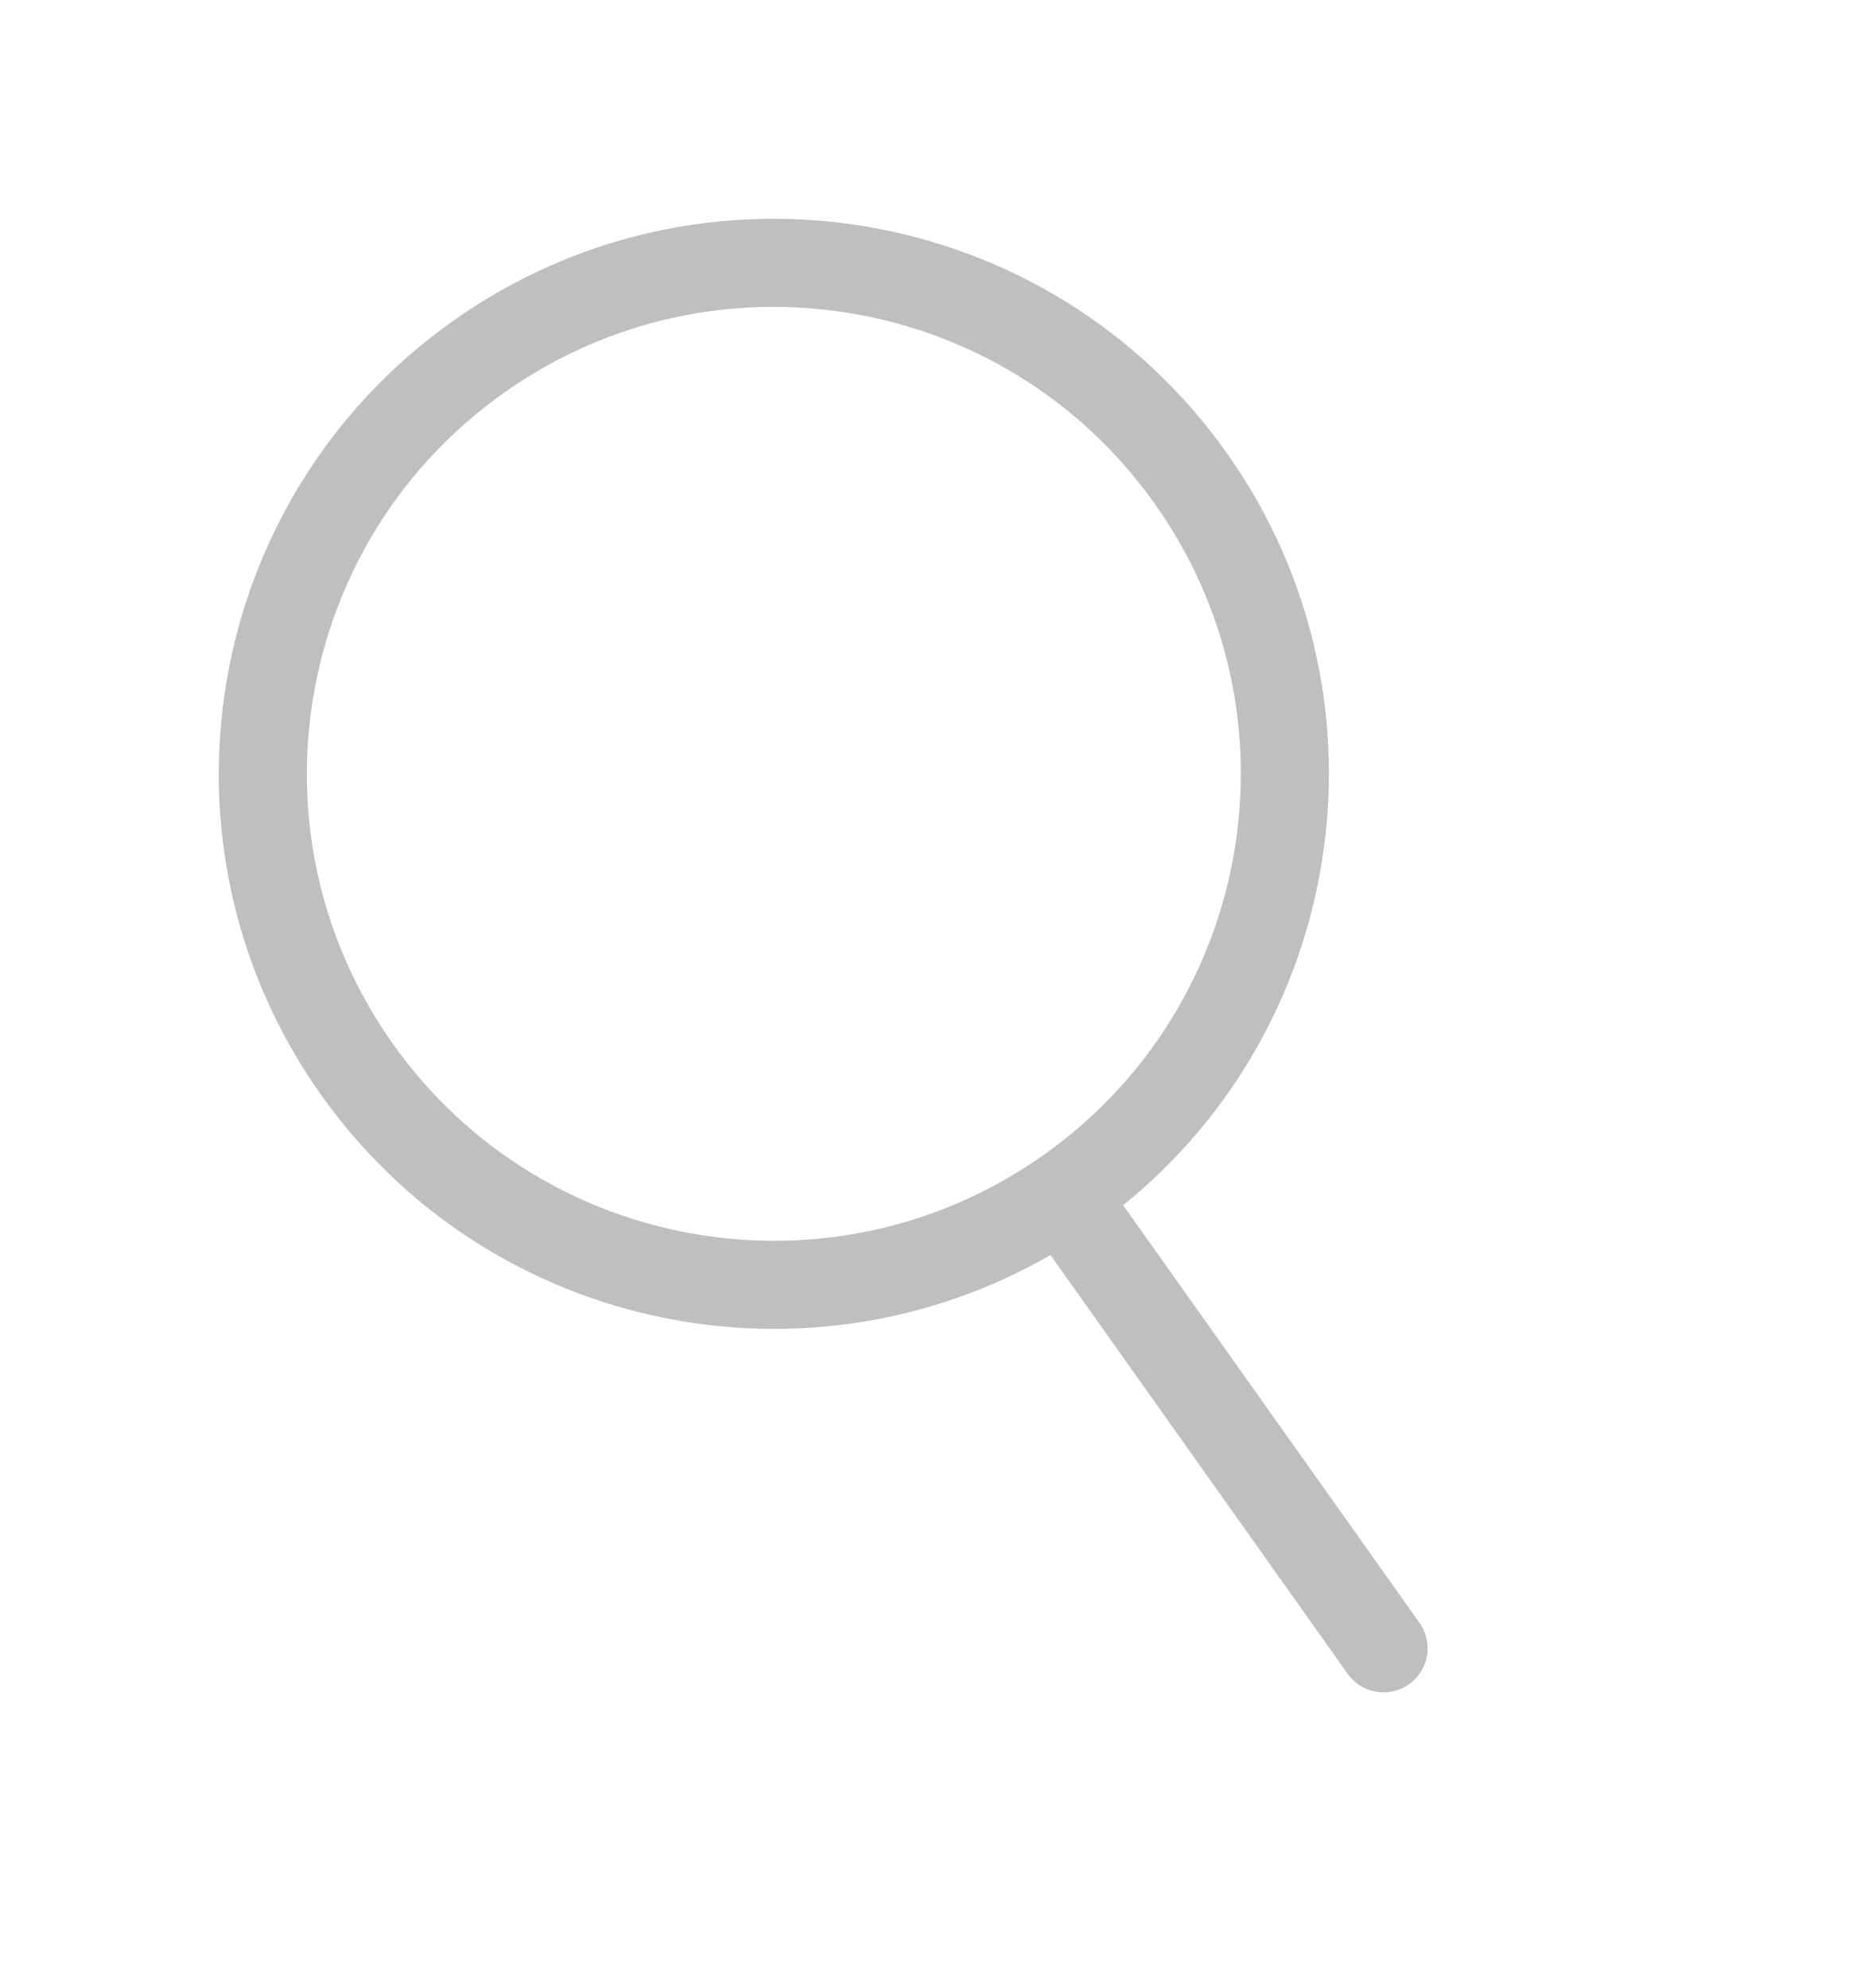
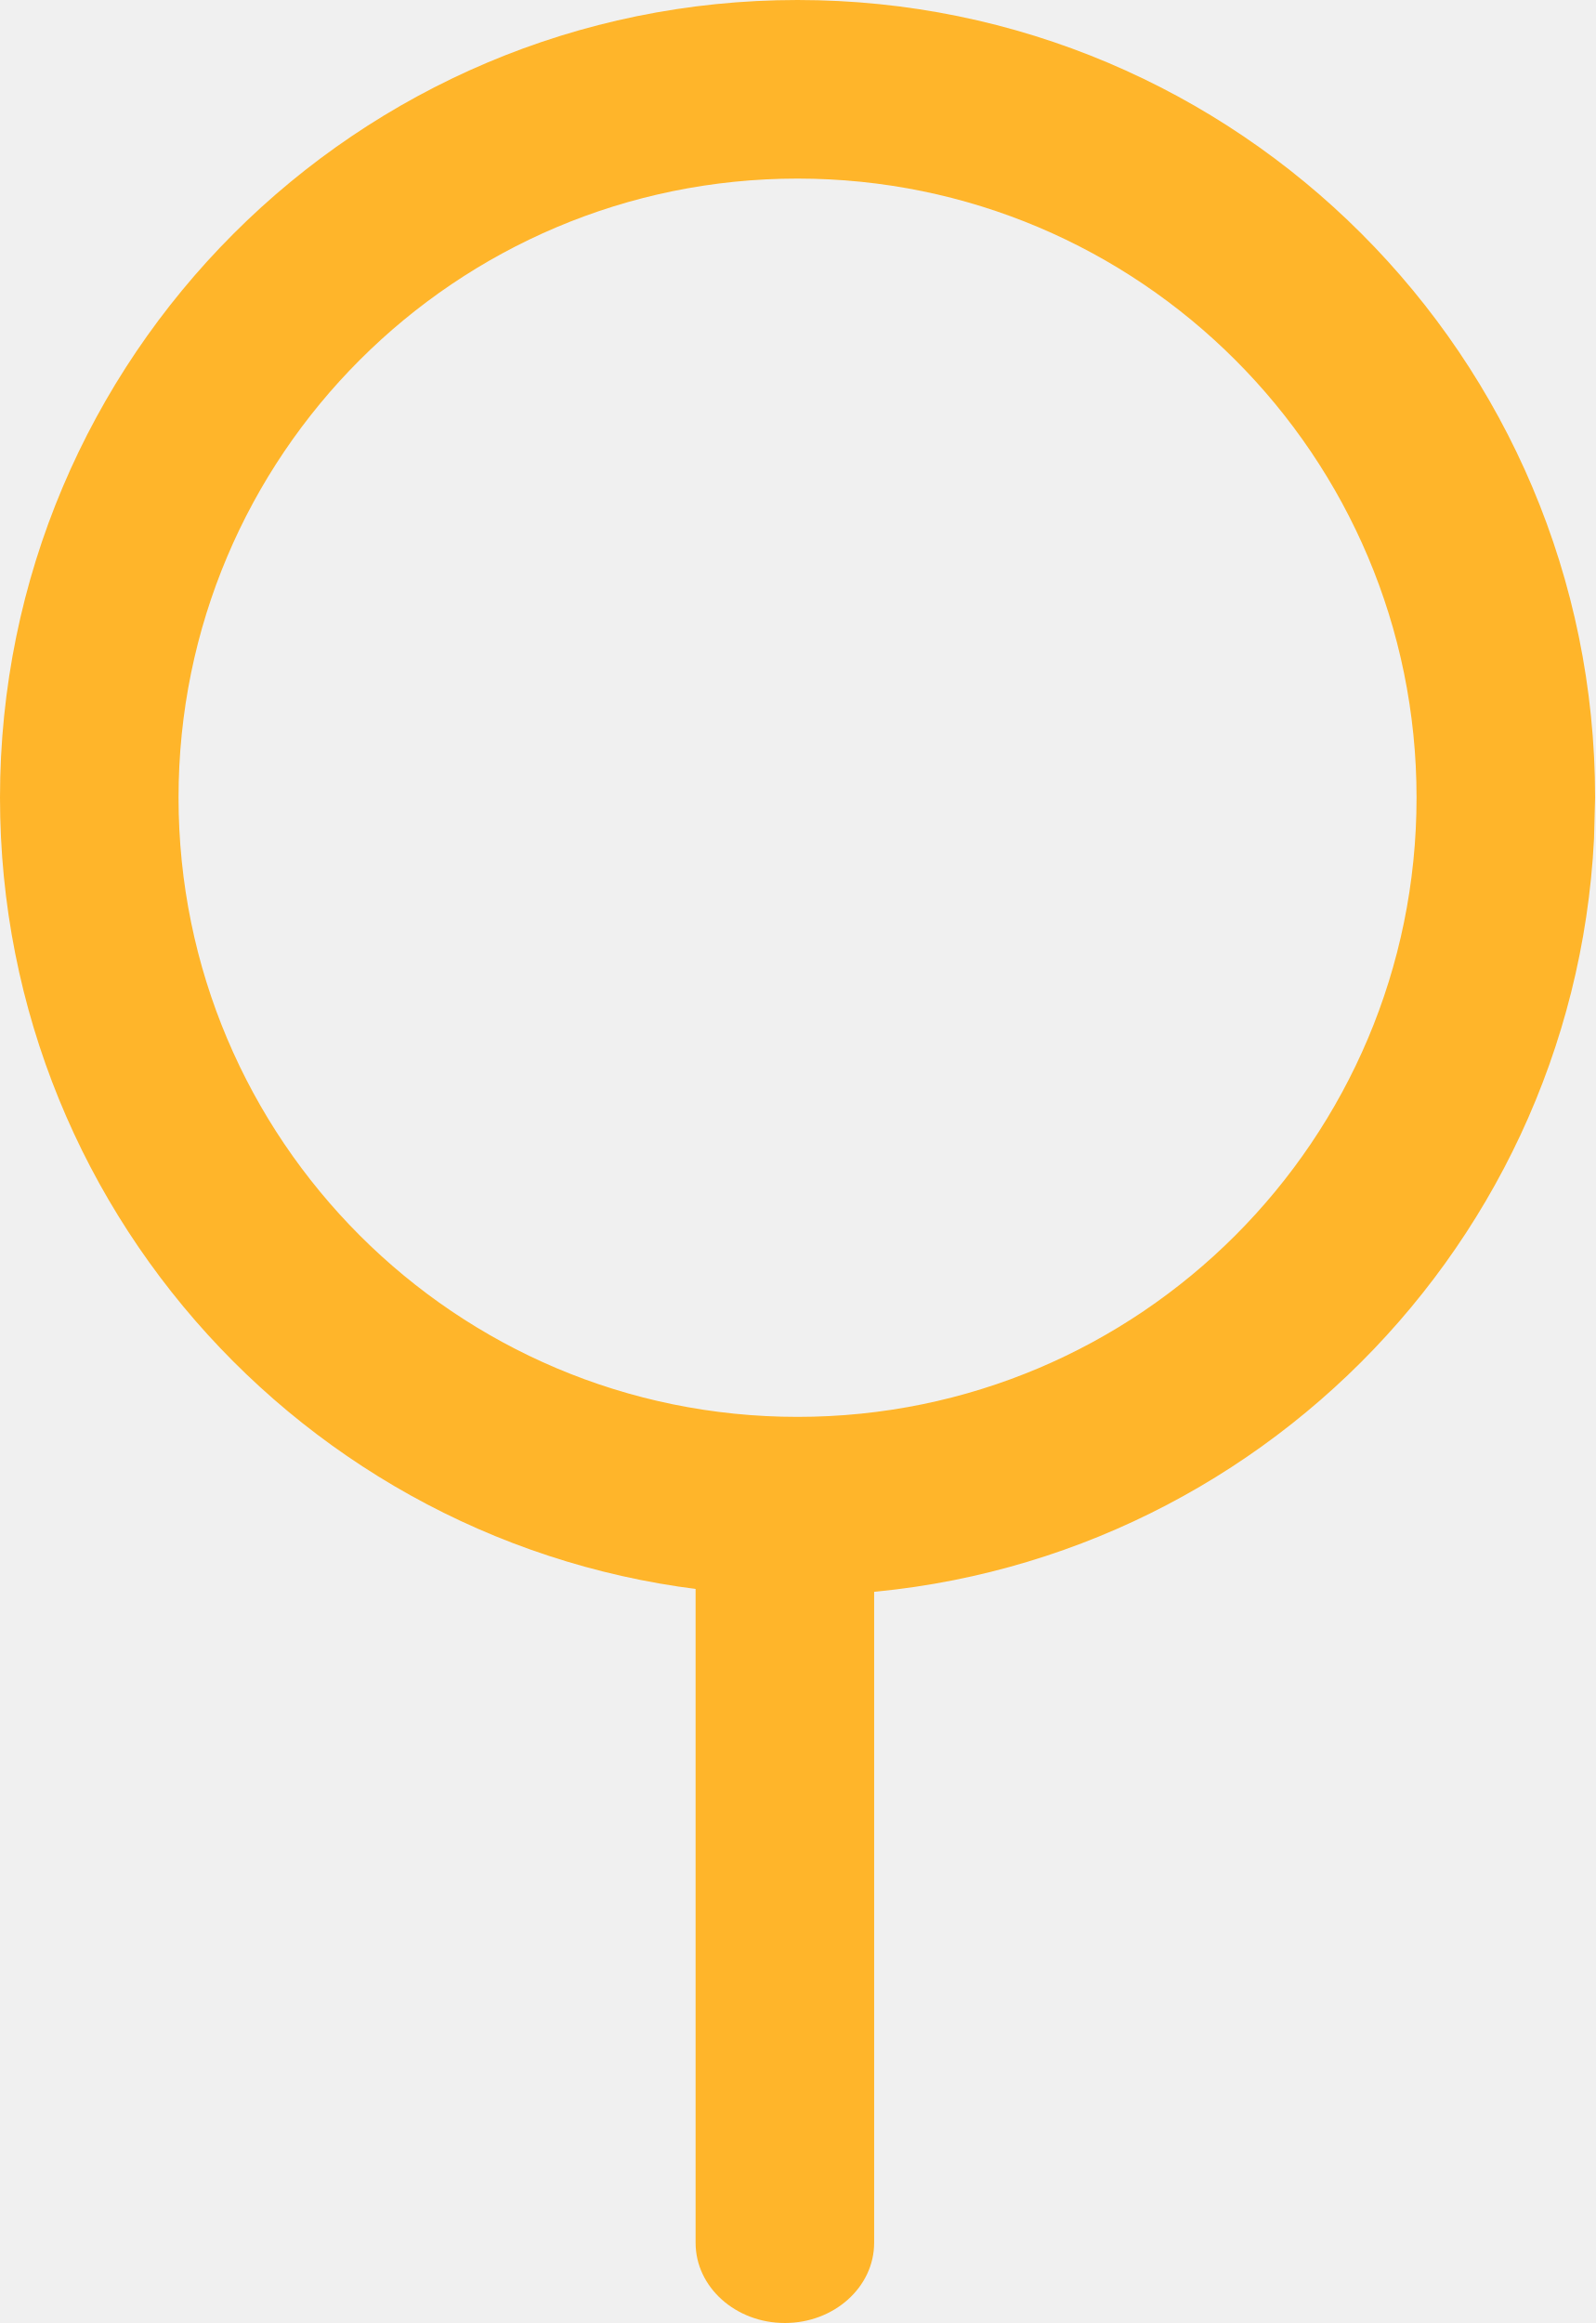
- <svg xmlns="http://www.w3.org/2000/svg" width="30" height="32" viewBox="0 0 30 32" fill="none">
-   <g id="ì»´í¬ëí¸í">
-     <path d="M-2160 -284V-283H2501V-284V-285H-2160V-284ZM2503 -282H2502V2369H2503H2504V-282H2503ZM2501 2371V2370H-2160V2371V2372H2501V2371ZM-2162 2369H-2161V-282H-2162H-2163V2369H-2162ZM-2160 2371V2370C-2160.55 2370 -2161 2369.55 -2161 2369H-2162H-2163C-2163 2370.66 -2161.66 2372 -2160 2372V2371ZM2503 2369H2502C2502 2369.55 2501.55 2370 2501 2370V2371V2372C2502.66 2372 2504 2370.66 2504 2369H2503ZM2501 -284V-283C2501.55 -283 2502 -282.552 2502 -282H2503H2504C2504 -283.657 2502.66 -285 2501 -285V-284ZM-2160 -284V-285C-2161.66 -285 -2163 -283.657 -2163 -282H-2162H-2161C-2161 -282.552 -2160.55 -283 -2160 -283V-284Z" fill="black" fill-opacity="0.1" />
-     <g id="ìºë¦­í° ë±ë¡">
-       <path d="M-326 -192V-191H1129V-192V-193H-326V-192ZM1131 -190H1130V1407H1131H1132V-190H1131ZM1129 1409V1408H-326V1409V1410H1129V1409ZM-328 1407H-327V-190H-328H-329V1407H-328ZM-326 1409V1408C-326.552 1408 -327 1407.55 -327 1407H-328H-329C-329 1408.66 -327.657 1410 -326 1410V1409ZM1131 1407H1130C1130 1407.55 1129.55 1408 1129 1408V1409V1410C1130.66 1410 1132 1408.66 1132 1407H1131ZM1129 -192V-191C1129.55 -191 1130 -190.552 1130 -190H1131H1132C1132 -191.656 1130.66 -193 1129 -193V-192ZM-326 -192V-193C-327.657 -193 -329 -191.657 -329 -190H-328H-327C-327 -190.552 -326.552 -191 -326 -191V-192Z" fill="black" fill-opacity="0.1" />
-       <g id="ìºë¦­í°ë±ë¡_ë´ ìë¬¼ ì°¾ê¸°">
-         <g id="ìì± 1=ê¸°ë³¸">
-           <g id="Frame 1261154383" filter="url(#filter0_d_1656_530)">
-             <path d="M-250 13.5C-250 -0.583 -238.583 -12 -224.5 -12H58.5C72.583 -12 84 -0.583 84 13.5C84 27.584 72.583 39 58.5 39H-224.5C-238.583 39 -250 27.584 -250 13.5Z" fill="white" shape-rendering="crispEdges" />
-             <g id="Group 427320727">
-               <circle id="Ellipse 501" cx="12.456" cy="12.456" r="8.225" transform="rotate(-35.3593 12.4561 12.4561)" stroke="#BFBFBF" stroke-width="1.418" stroke-linecap="round" />
-               <path id="Vector 1139" d="M17.346 19.593L22.27 26.532" stroke="#BFBFBF" stroke-width="1.418" stroke-linecap="round" />
-             </g>
-           </g>
-         </g>
-       </g>
-     </g>
+ <svg xmlns="http://www.w3.org/2000/svg" preserveAspectRatio="none" overflow="visible" style="display: block;" width="17.868" height="26.016" viewBox="0 0 17.868 26.016" fill="none">
+   <g id="Group 427320727">
+     <path id="Ellipse 501 (Stroke)" d="M15.868 8.933C15.868 5.104 12.763 2 8.934 2C5.104 2 2 5.104 2 8.933C2 12.763 5.104 15.868 8.934 15.868V17.868L8.475 17.856C3.754 17.617 1.94458e-05 13.713 1.94458e-05 8.933C0 4 4 0 8.934 0C13.867 0 17.868 4 17.868 8.933L17.856 9.393C17.617 14.114 13.713 17.868 8.934 17.868V15.868C12.763 15.868 15.868 12.763 15.868 8.933Z" fill="#FFB52A" />
+     <path id="Vector 1139 (Stroke)" d="M7.792 25.118L7.792 17.482C7.792 16.986 8.24 16.584 8.792 16.584C9.344 16.584 9.792 16.986 9.792 17.482L9.792 25.118C9.792 25.614 9.344 26.016 8.792 26.016C8.24 26.016 7.792 25.614 7.792 25.118Z" fill="#FFB52A" />
  </g>
-   <defs>
-     <filter id="filter0_d_1656_530" x="-254" y="-16" width="342" height="59" filterUnits="userSpaceOnUse" color-interpolation-filters="sRGB">
-       <feFlood flood-opacity="0" result="BackgroundImageFix" />
-       <feColorMatrix in="SourceAlpha" type="matrix" values="0 0 0 0 0 0 0 0 0 0 0 0 0 0 0 0 0 0 127 0" result="hardAlpha" />
-       <feOffset />
-       <feGaussianBlur stdDeviation="2" />
-       <feComposite in2="hardAlpha" operator="out" />
-       <feColorMatrix type="matrix" values="0 0 0 0 0 0 0 0 0 0 0 0 0 0 0 0 0 0 0.18 0" />
-       <feBlend mode="normal" in2="BackgroundImageFix" result="effect1_dropShadow_1656_530" />
-       <feBlend mode="normal" in="SourceGraphic" in2="effect1_dropShadow_1656_530" result="shape" />
-     </filter>
-   </defs>
</svg>
